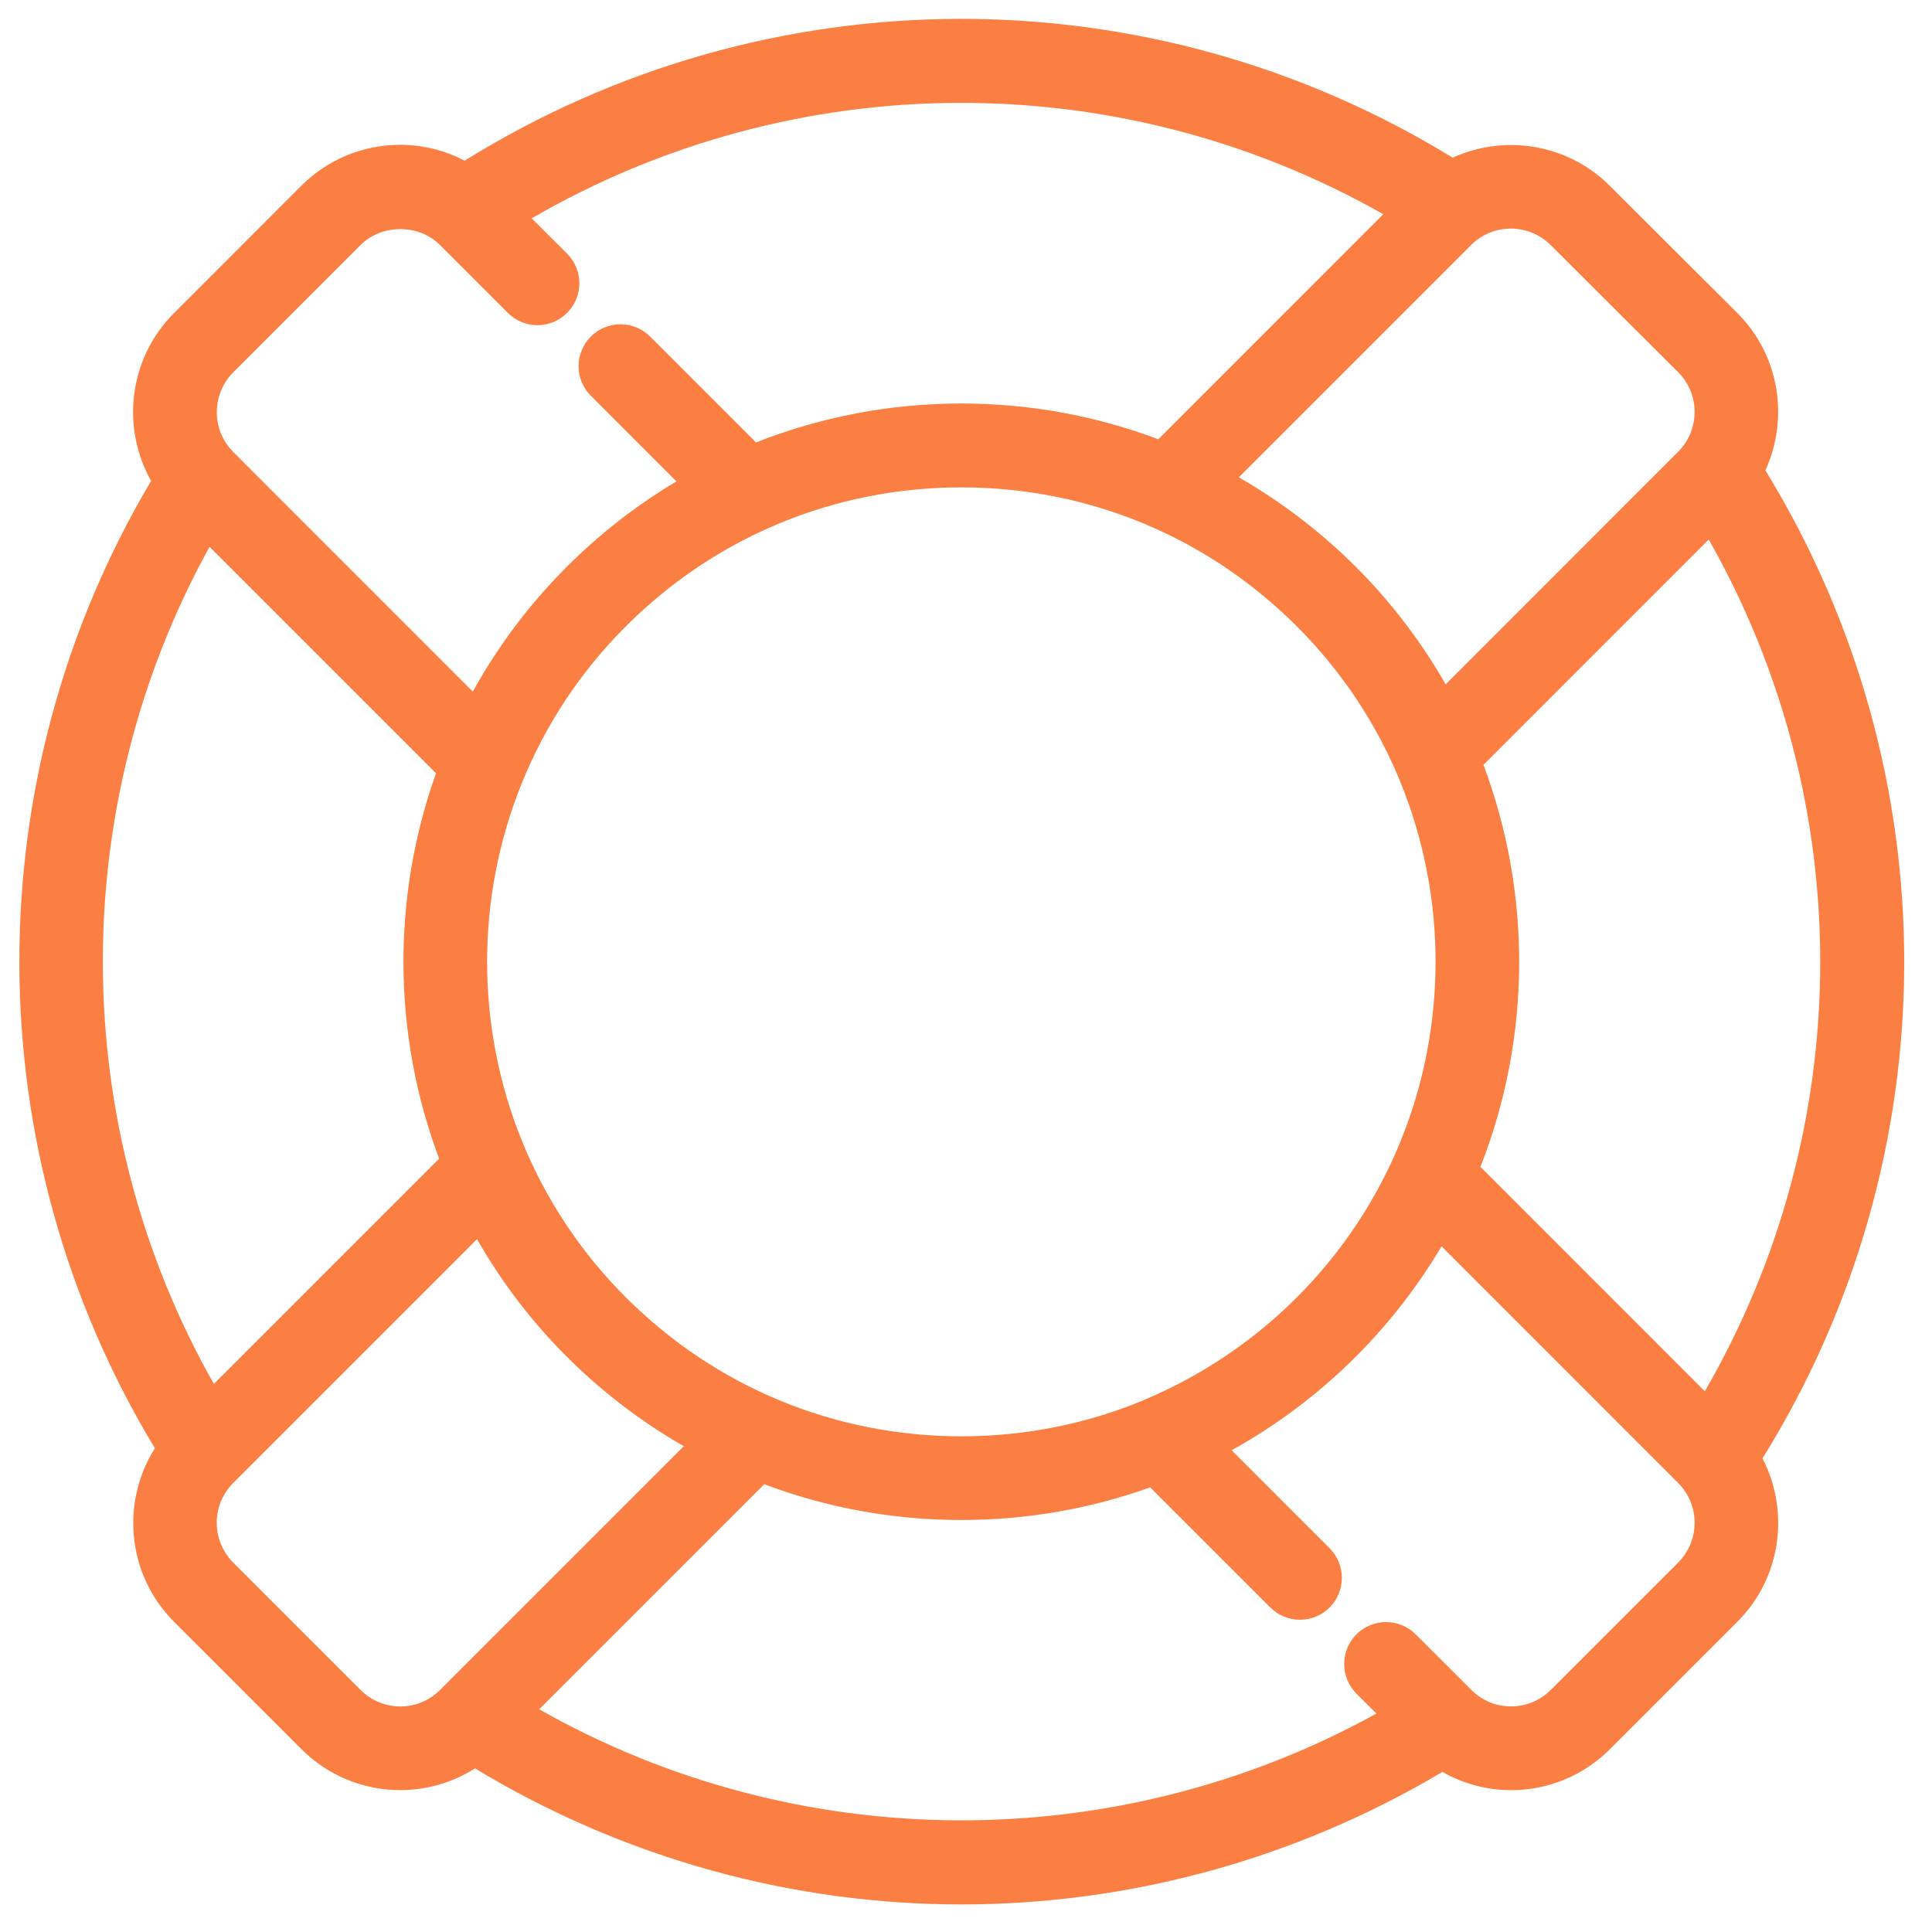
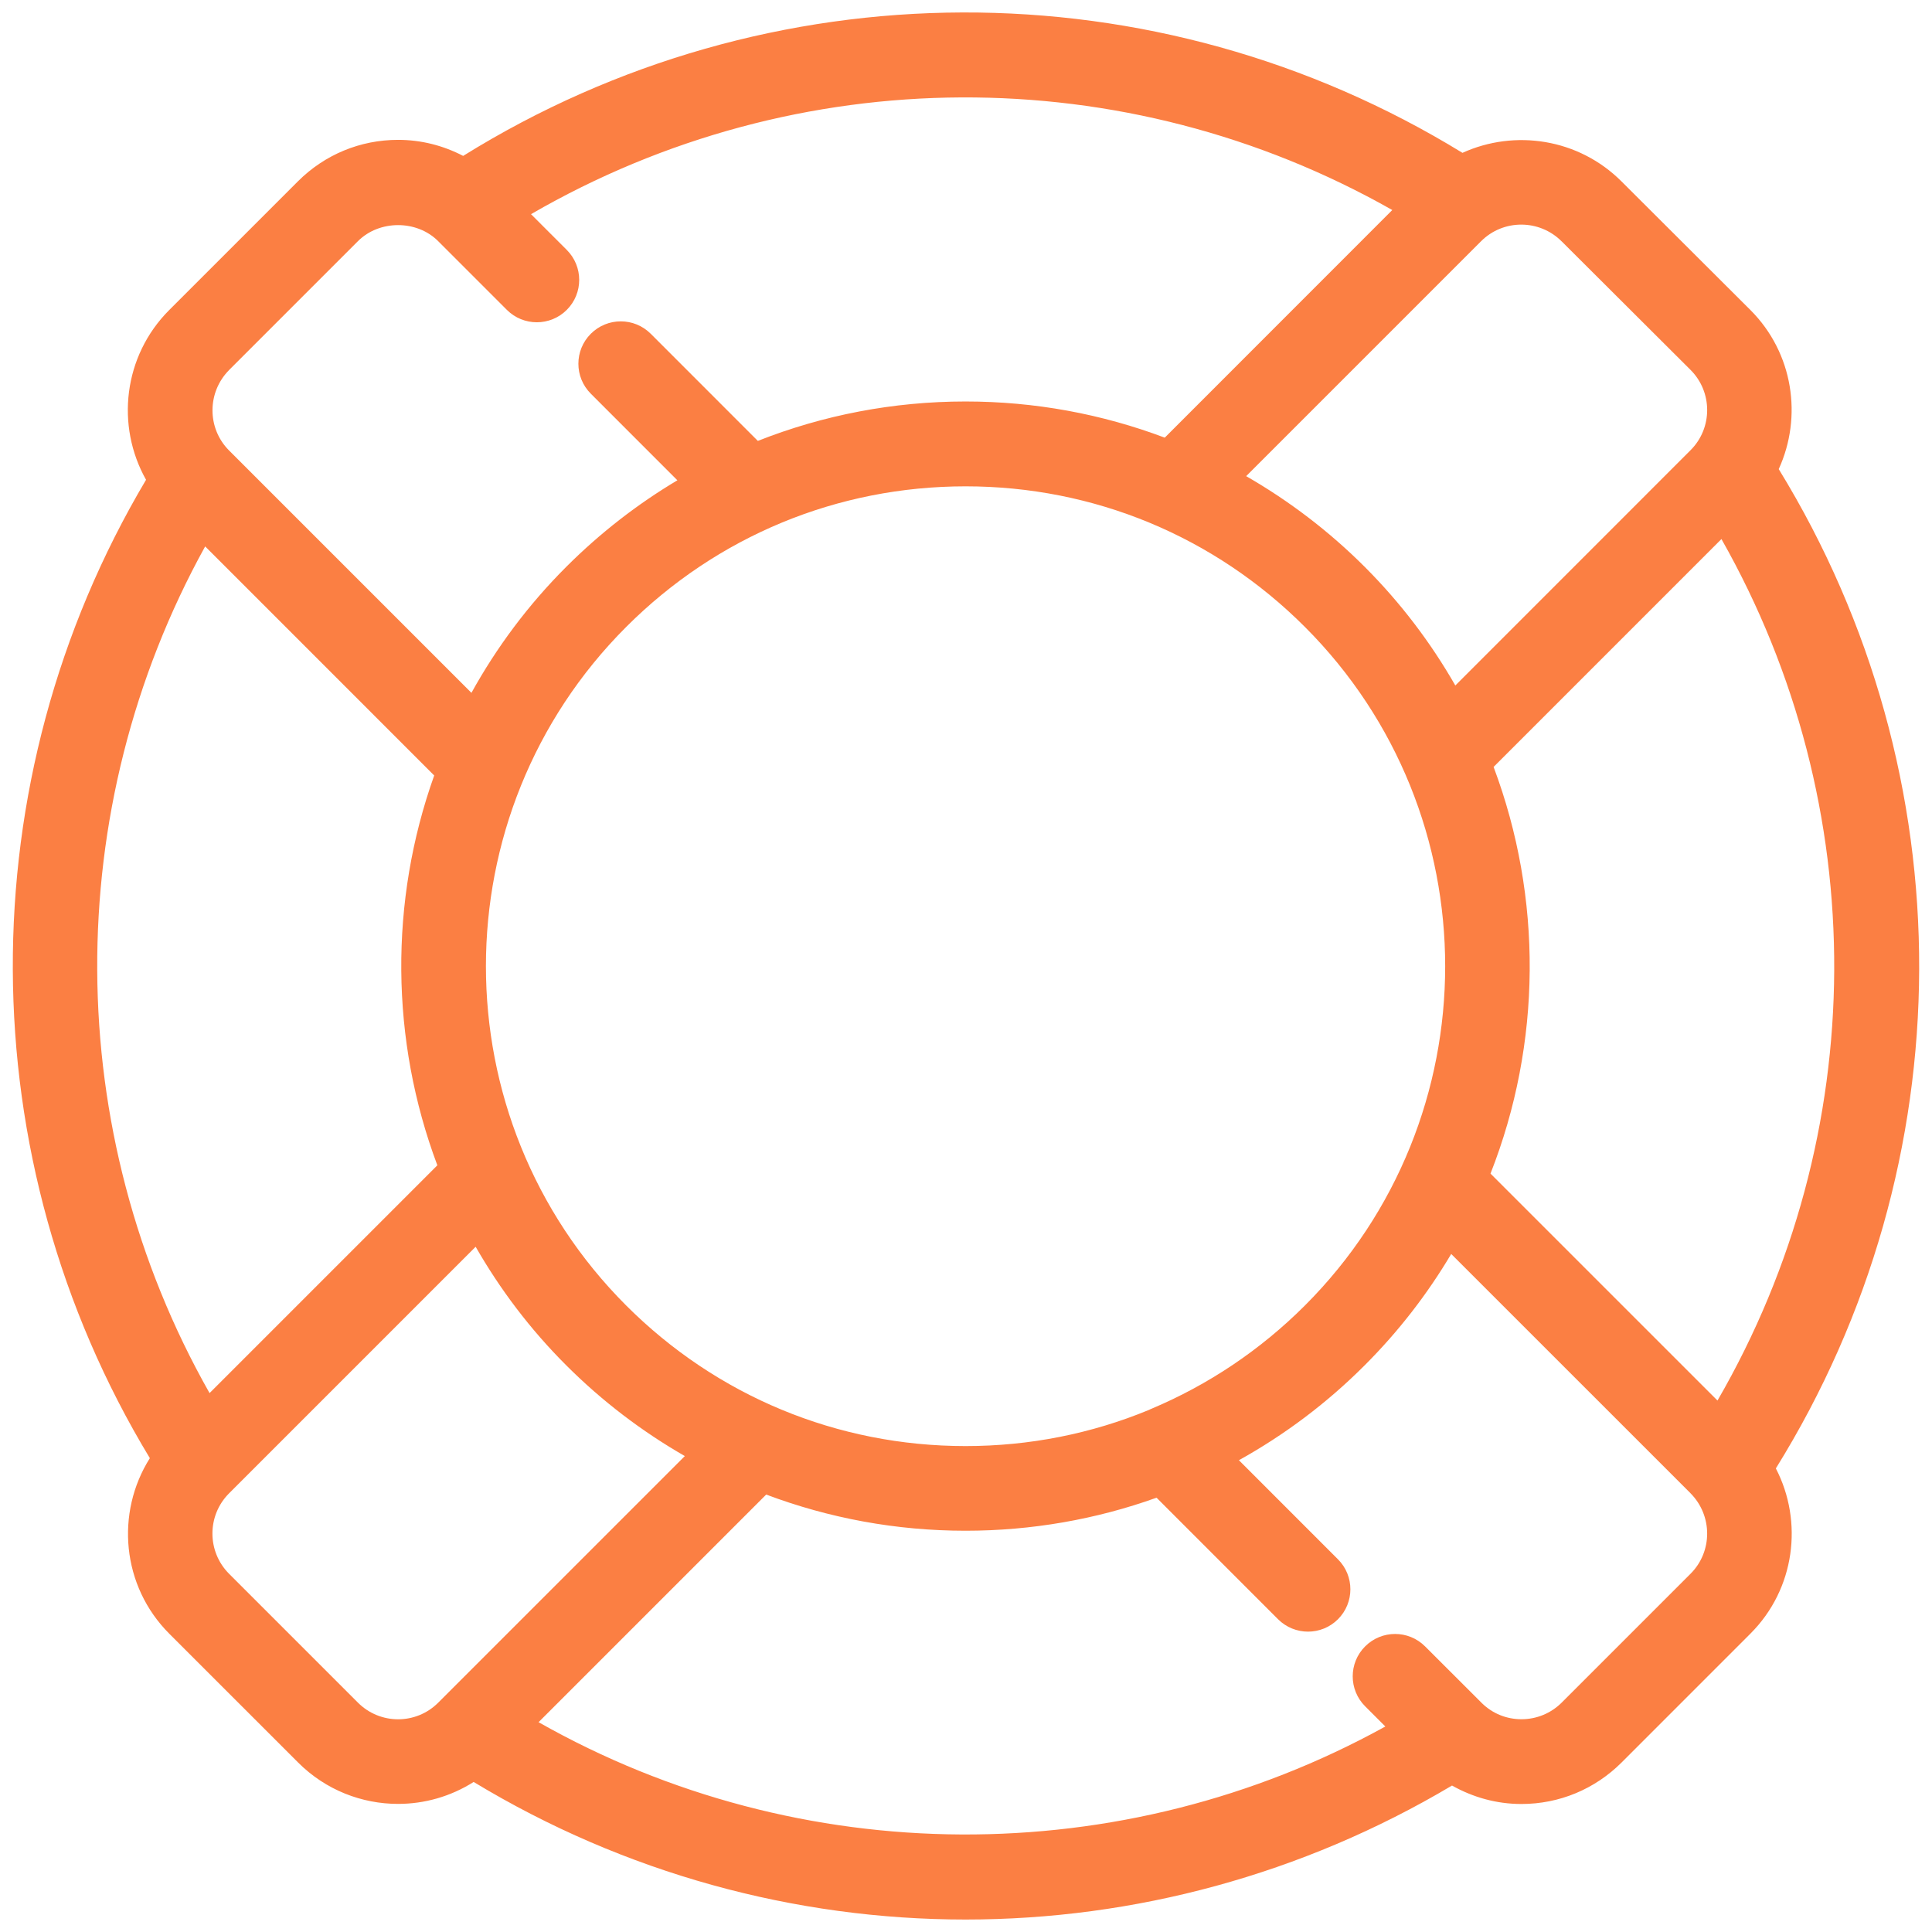
- <svg xmlns="http://www.w3.org/2000/svg" width="20" height="20" viewBox="0 0 41 41" fill="none">
-   <path d="M37.464 9.982C37.966 8.886 37.772 7.545 36.87 6.644L34.164 3.945C33.263 3.043 31.924 2.847 30.828 3.346C24.39 -0.605 16.277 -0.579 9.86 3.41C9.443 3.193 8.98 3.073 8.495 3.073C7.701 3.073 6.956 3.382 6.395 3.941L3.693 6.644C2.729 7.608 2.568 9.073 3.207 10.206C-0.55 16.528 -0.519 24.447 3.287 30.734C2.562 31.88 2.694 33.417 3.695 34.418L6.397 37.12C6.976 37.699 7.736 37.989 8.495 37.989C9.047 37.989 9.598 37.834 10.081 37.528C13.245 39.444 16.821 40.415 20.404 40.415C23.939 40.415 27.471 39.47 30.609 37.603C31.049 37.851 31.544 37.99 32.063 37.99H32.066C32.86 37.99 33.607 37.679 34.168 37.118L36.87 34.416C37.806 33.48 37.983 32.068 37.403 30.95C41.391 24.532 41.415 16.422 37.464 9.982L37.464 9.982ZM36.179 29.525L31.417 24.763C32.492 22.03 32.513 18.976 31.481 16.231L36.262 11.449C39.447 17.064 39.414 23.94 36.179 29.525H36.179ZM24.306 29.696C24.287 29.703 24.268 29.713 24.251 29.722C23.046 30.22 21.745 30.481 20.402 30.481C17.712 30.481 15.184 29.433 13.281 27.532C9.356 23.607 9.356 17.217 13.281 13.292C15.183 11.39 17.712 10.343 20.402 10.343C23.093 10.343 25.619 11.39 27.521 13.292C31.446 17.217 31.446 23.607 27.521 27.532C26.584 28.469 25.493 29.195 24.307 29.696L24.306 29.696ZM32.909 5.202L35.615 7.901C36.078 8.365 36.078 9.12 35.615 9.584L35.613 9.586L30.679 14.522C30.17 13.633 29.538 12.794 28.779 12.035C28.027 11.283 27.189 10.647 26.29 10.13L31.221 5.199C31.684 4.735 32.441 4.735 32.909 5.202L32.909 5.202ZM4.951 7.901L7.653 5.199C8.101 4.751 8.888 4.749 9.336 5.199L10.777 6.64C11.125 6.988 11.687 6.988 12.035 6.64C12.382 6.293 12.382 5.73 12.035 5.383L11.284 4.633C16.87 1.397 23.744 1.364 29.355 4.546L24.581 9.322C23.263 8.825 21.853 8.563 20.401 8.563C18.885 8.563 17.412 8.849 16.044 9.389L13.796 7.142C13.449 6.795 12.886 6.795 12.539 7.142C12.191 7.489 12.191 8.052 12.539 8.399L14.355 10.216C13.515 10.716 12.732 11.324 12.023 12.033C11.219 12.837 10.559 13.728 10.034 14.676L4.948 9.589C4.484 9.124 4.486 8.368 4.951 7.901L4.951 7.901ZM4.447 11.604L9.253 16.41C8.31 19.051 8.332 21.96 9.319 24.589L4.539 29.369C1.429 23.881 1.396 17.127 4.447 11.604H4.447ZM7.653 35.864L4.951 33.162C4.483 32.695 4.483 31.939 4.947 31.474C4.947 31.474 4.949 31.474 4.949 31.472L4.971 31.449C4.984 31.437 4.996 31.425 5.008 31.413L10.123 26.298C10.633 27.189 11.264 28.028 12.024 28.787C12.776 29.539 13.613 30.175 14.511 30.69L9.337 35.864C8.874 36.33 8.118 36.33 7.653 35.864L7.653 35.864ZM35.615 33.158L32.912 35.861C32.687 36.087 32.386 36.212 32.067 36.212H32.065C31.754 36.212 31.46 36.093 31.238 35.876L30.043 34.683C29.696 34.336 29.133 34.336 28.786 34.683C28.439 35.031 28.439 35.593 28.786 35.941L29.21 36.364C23.683 39.418 16.929 39.383 11.443 36.274L16.219 31.498C17.539 31.995 18.949 32.257 20.401 32.257C21.788 32.257 23.14 32.019 24.409 31.564L26.959 34.114C27.132 34.287 27.36 34.374 27.587 34.374C27.815 34.374 28.042 34.287 28.216 34.114C28.563 33.766 28.563 33.204 28.216 32.856L26.137 30.777C27.094 30.246 27.983 29.581 28.777 28.785C29.493 28.07 30.097 27.283 30.592 26.449L35.611 31.469C35.613 31.469 35.613 31.47 35.613 31.47C36.078 31.939 36.078 32.695 35.615 33.158L35.615 33.158Z" fill="#FB7F43" />
+ <svg xmlns="http://www.w3.org/2000/svg" width="62" height="62" viewBox="0 0 62 62" fill="none">
+   <path d="M57.081 15.055C57.849 13.379 57.552 11.328 56.173 9.949L52.035 5.821C50.656 4.443 48.608 4.143 46.932 4.905C37.086 -1.138 24.678 -1.098 14.863 5.003C14.226 4.671 13.516 4.488 12.775 4.488C11.561 4.488 10.422 4.961 9.564 5.816L5.431 9.949C3.957 11.424 3.71 13.665 4.687 15.397C-1.058 25.066 -1.011 37.178 4.809 46.794C3.702 48.547 3.903 50.898 5.433 52.428L9.567 56.561C10.451 57.446 11.614 57.889 12.775 57.889C13.62 57.889 14.462 57.653 15.2 57.185C20.04 60.115 25.509 61.6 30.989 61.6C36.395 61.6 41.798 60.155 46.597 57.3C47.27 57.679 48.026 57.892 48.821 57.892H48.826C50.04 57.892 51.182 57.416 52.04 56.559L56.173 52.425C57.605 50.994 57.876 48.834 56.989 47.123C63.087 37.308 63.125 24.904 57.082 15.055L57.081 15.055ZM55.116 44.945L47.832 37.662C49.477 33.481 49.508 28.811 47.931 24.612L55.243 17.299C60.115 25.887 60.064 36.403 55.116 44.945H55.116ZM36.958 45.206C36.929 45.216 36.899 45.232 36.873 45.245C35.029 46.008 33.04 46.406 30.987 46.406C26.872 46.406 23.005 44.804 20.096 41.896C14.093 35.893 14.093 26.121 20.096 20.118C23.004 17.209 26.872 15.607 30.987 15.607C35.101 15.607 38.966 17.209 41.875 20.118C47.878 26.121 47.878 35.893 41.875 41.896C40.44 43.33 38.772 44.441 36.958 45.206L36.958 45.206ZM50.114 7.744L54.253 11.872C54.962 12.582 54.962 13.737 54.253 14.446L54.25 14.449L46.703 21.998C45.925 20.638 44.958 19.355 43.798 18.194C42.648 17.044 41.367 16.072 39.991 15.28L47.532 7.739C48.242 7.03 49.4 7.03 50.114 7.745L50.114 7.744ZM7.354 11.872L11.487 7.739C12.172 7.054 13.376 7.051 14.061 7.739L16.266 9.944C16.797 10.475 17.658 10.475 18.189 9.944C18.72 9.413 18.72 8.552 18.189 8.021L17.041 6.873C25.584 1.925 36.097 1.874 44.68 6.74L37.378 14.045C35.362 13.285 33.205 12.884 30.985 12.884C28.666 12.884 26.413 13.322 24.32 14.149L20.883 10.711C20.352 10.18 19.491 10.18 18.96 10.711C18.428 11.243 18.428 12.103 18.96 12.634L21.738 15.413C20.453 16.178 19.255 17.108 18.171 18.191C16.941 19.421 15.931 20.784 15.129 22.234L7.349 14.454C6.64 13.742 6.643 12.587 7.355 11.872L7.354 11.872ZM6.584 17.535L13.934 24.886C12.491 28.926 12.526 33.375 14.035 37.396L6.725 44.706C1.967 36.312 1.917 25.982 6.584 17.535H6.584ZM11.487 54.64L7.354 50.507C6.639 49.793 6.639 48.637 7.349 47.925C7.349 47.925 7.351 47.925 7.351 47.923L7.386 47.888C7.404 47.87 7.423 47.851 7.442 47.832L15.264 40.01C16.045 41.372 17.009 42.655 18.173 43.816C19.323 44.966 20.603 45.938 21.977 46.727L14.063 54.64C13.354 55.352 12.199 55.352 11.487 54.64L11.487 54.64ZM54.253 50.502L50.12 54.635C49.775 54.98 49.315 55.172 48.826 55.172H48.824C48.348 55.172 47.899 54.991 47.559 54.659L45.732 52.834C45.2 52.303 44.34 52.303 43.809 52.834C43.277 53.365 43.277 54.226 43.809 54.757L44.457 55.405C36.004 60.075 25.674 60.022 17.283 55.267L24.588 47.962C26.607 48.722 28.763 49.123 30.984 49.123C33.106 49.123 35.173 48.759 37.115 48.063L41.014 51.963C41.28 52.228 41.628 52.361 41.976 52.361C42.324 52.361 42.672 52.228 42.937 51.963C43.468 51.432 43.468 50.571 42.937 50.04L39.758 46.86C41.221 46.047 42.581 45.03 43.795 43.813C44.89 42.719 45.814 41.516 46.571 40.241L54.248 47.917C54.25 47.917 54.25 47.92 54.25 47.92C54.962 48.637 54.962 49.793 54.253 50.502L54.253 50.502Z" fill="#FB7F43" />
</svg>
